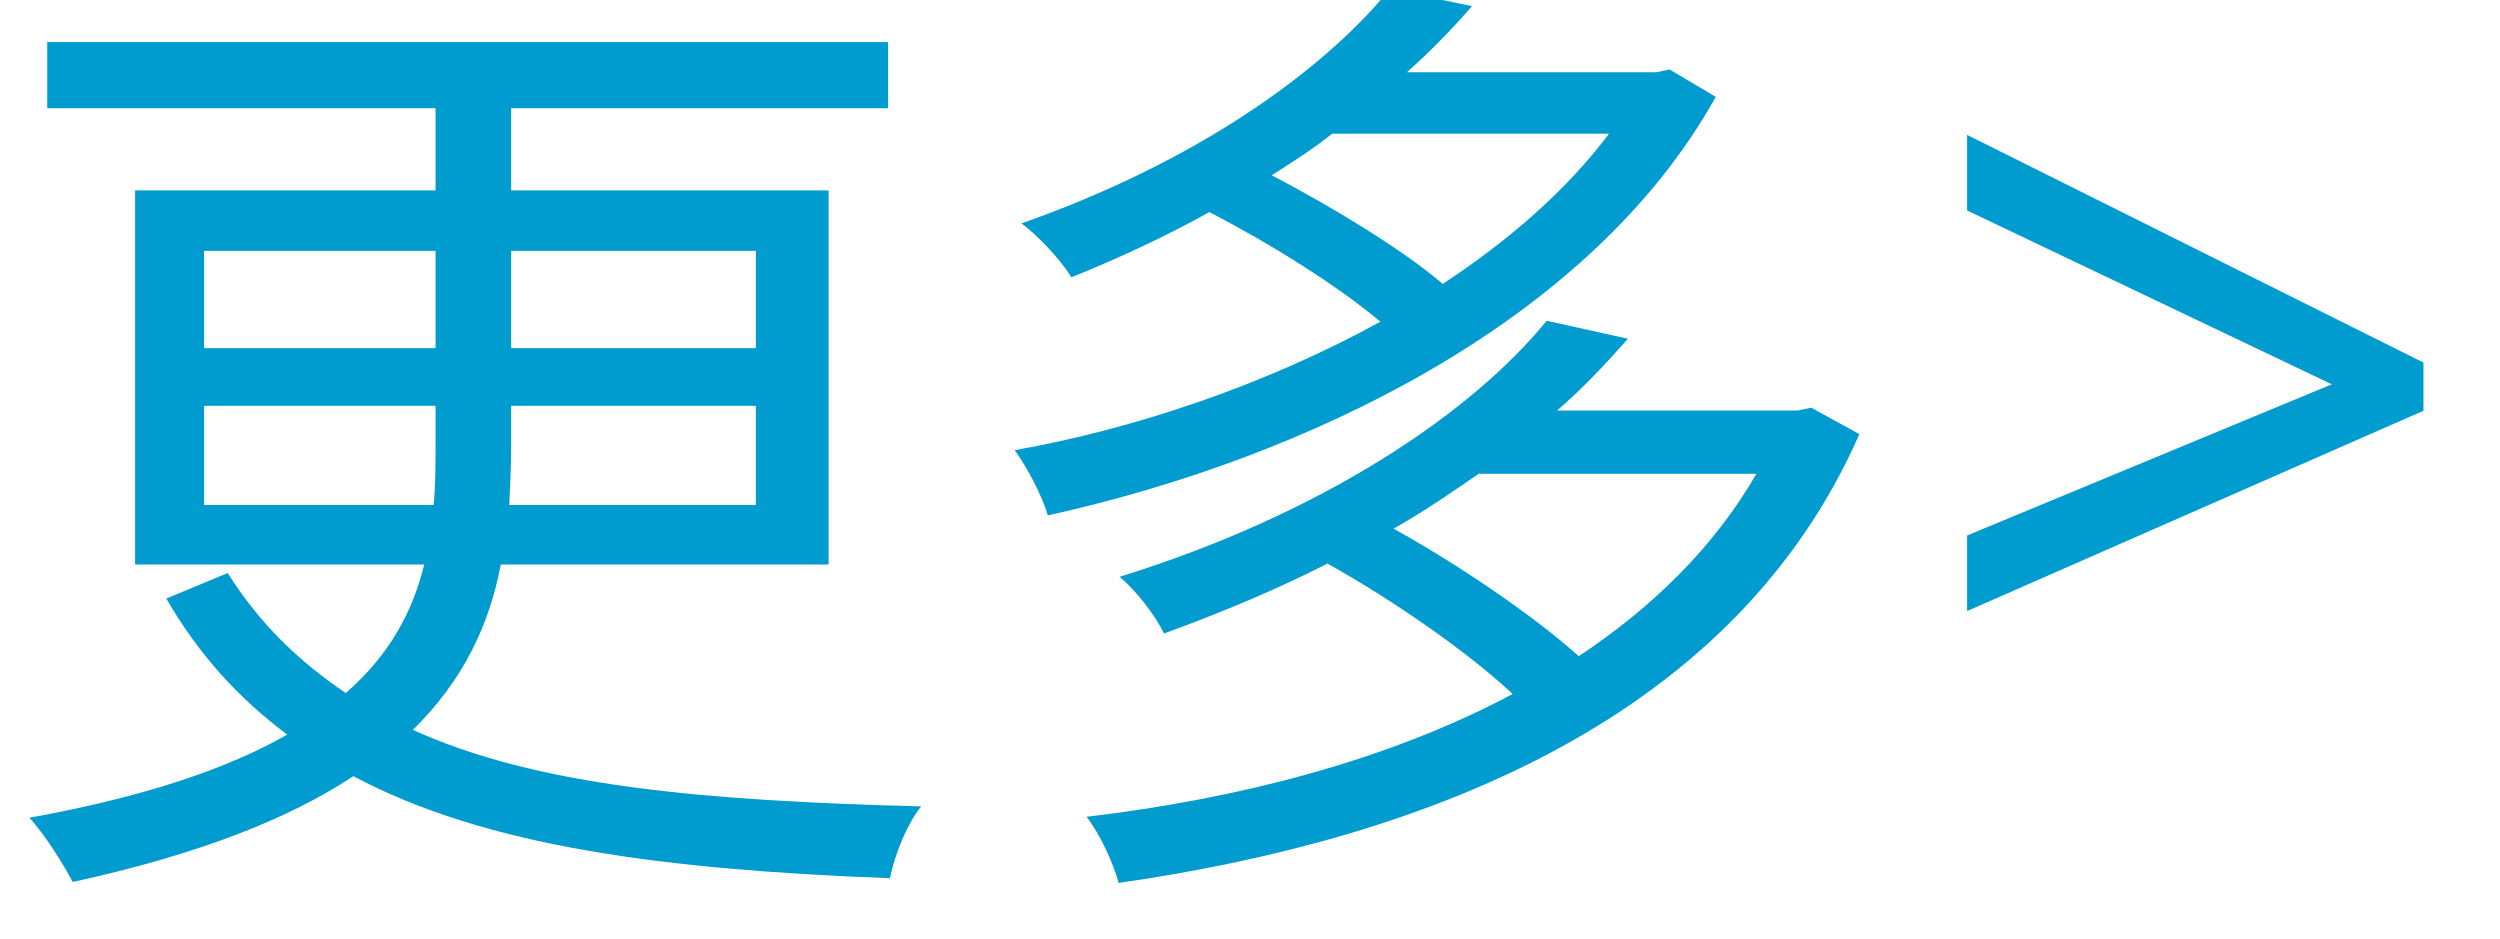
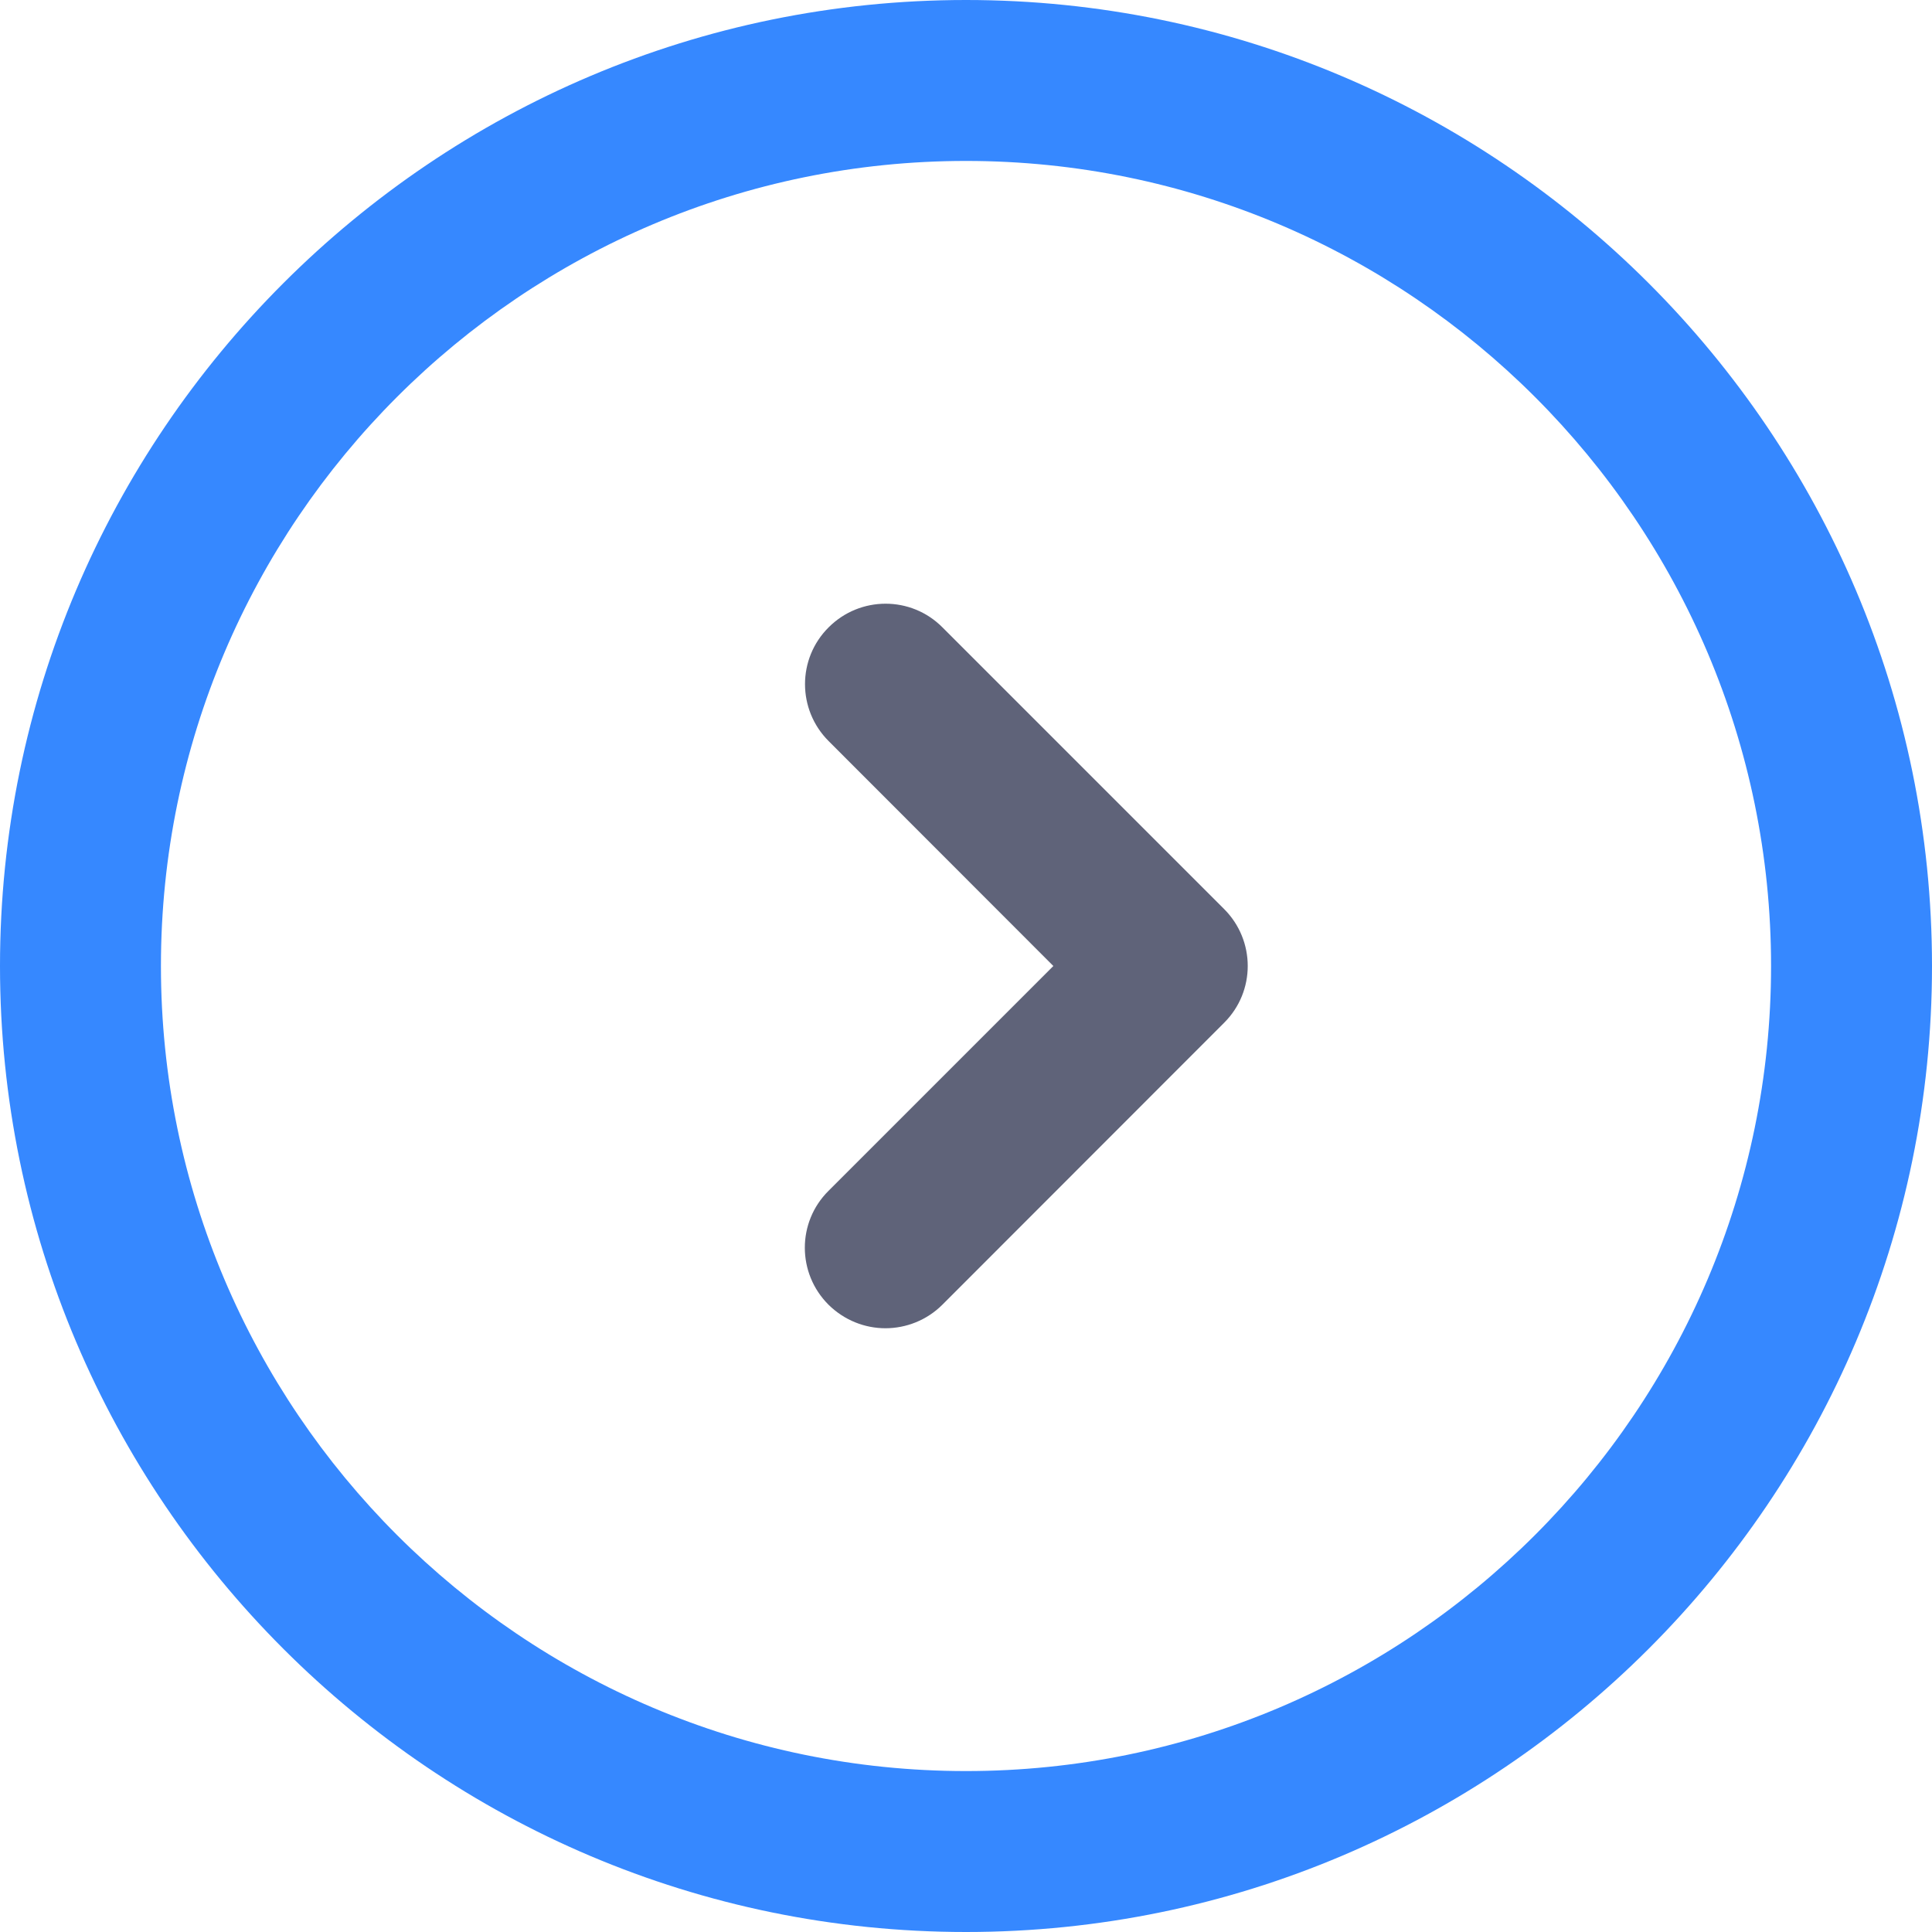
- <svg xmlns="http://www.w3.org/2000/svg" width="41.344" height="15.516" viewBox="0 0 41.344 15.516" fill="none">
-   <g>
-     <text transform="translate(-0.265625, -3.640625)">
-       <tspan x="0" y="16.93" font-size="16" line-height="0" fill="#009BCF" font-family="微软雅黑θRegularθMicrosoft YaHei Regular" letter-spacing="0">
- 更多&gt;</tspan>
-     </text>
-   </g>
+ <svg xmlns="http://www.w3.org/2000/svg" width="800px" height="800px" viewBox="0 0 1024 1024" class="icon" version="1.1">
+   <path d="M512 1024C229.7 1024 0 794.3 0 512S229.7 0 512 0s512 229.7 512 512-229.7 512-512 512z m0-938.7C276.7 85.3 85.3 276.7 85.3 512S276.7 938.7 512 938.7 938.7 747.3 938.7 512 747.3 85.3 512 85.3z" fill="#3688FF" />
+   <path d="M469.3 704c-10.9 0-21.8-4.2-30.2-12.5-16.7-16.7-16.7-43.7 0-60.3L558.3 512 439.2 392.8c-16.7-16.7-16.7-43.7 0-60.3 16.7-16.7 43.7-16.7 60.3 0l149.3 149.3c16.7 16.7 16.7 43.7 0 60.3L499.5 691.5c-8.3 8.3-19.3 12.5-30.2 12.5z" fill="#5F6379" />
</svg>
